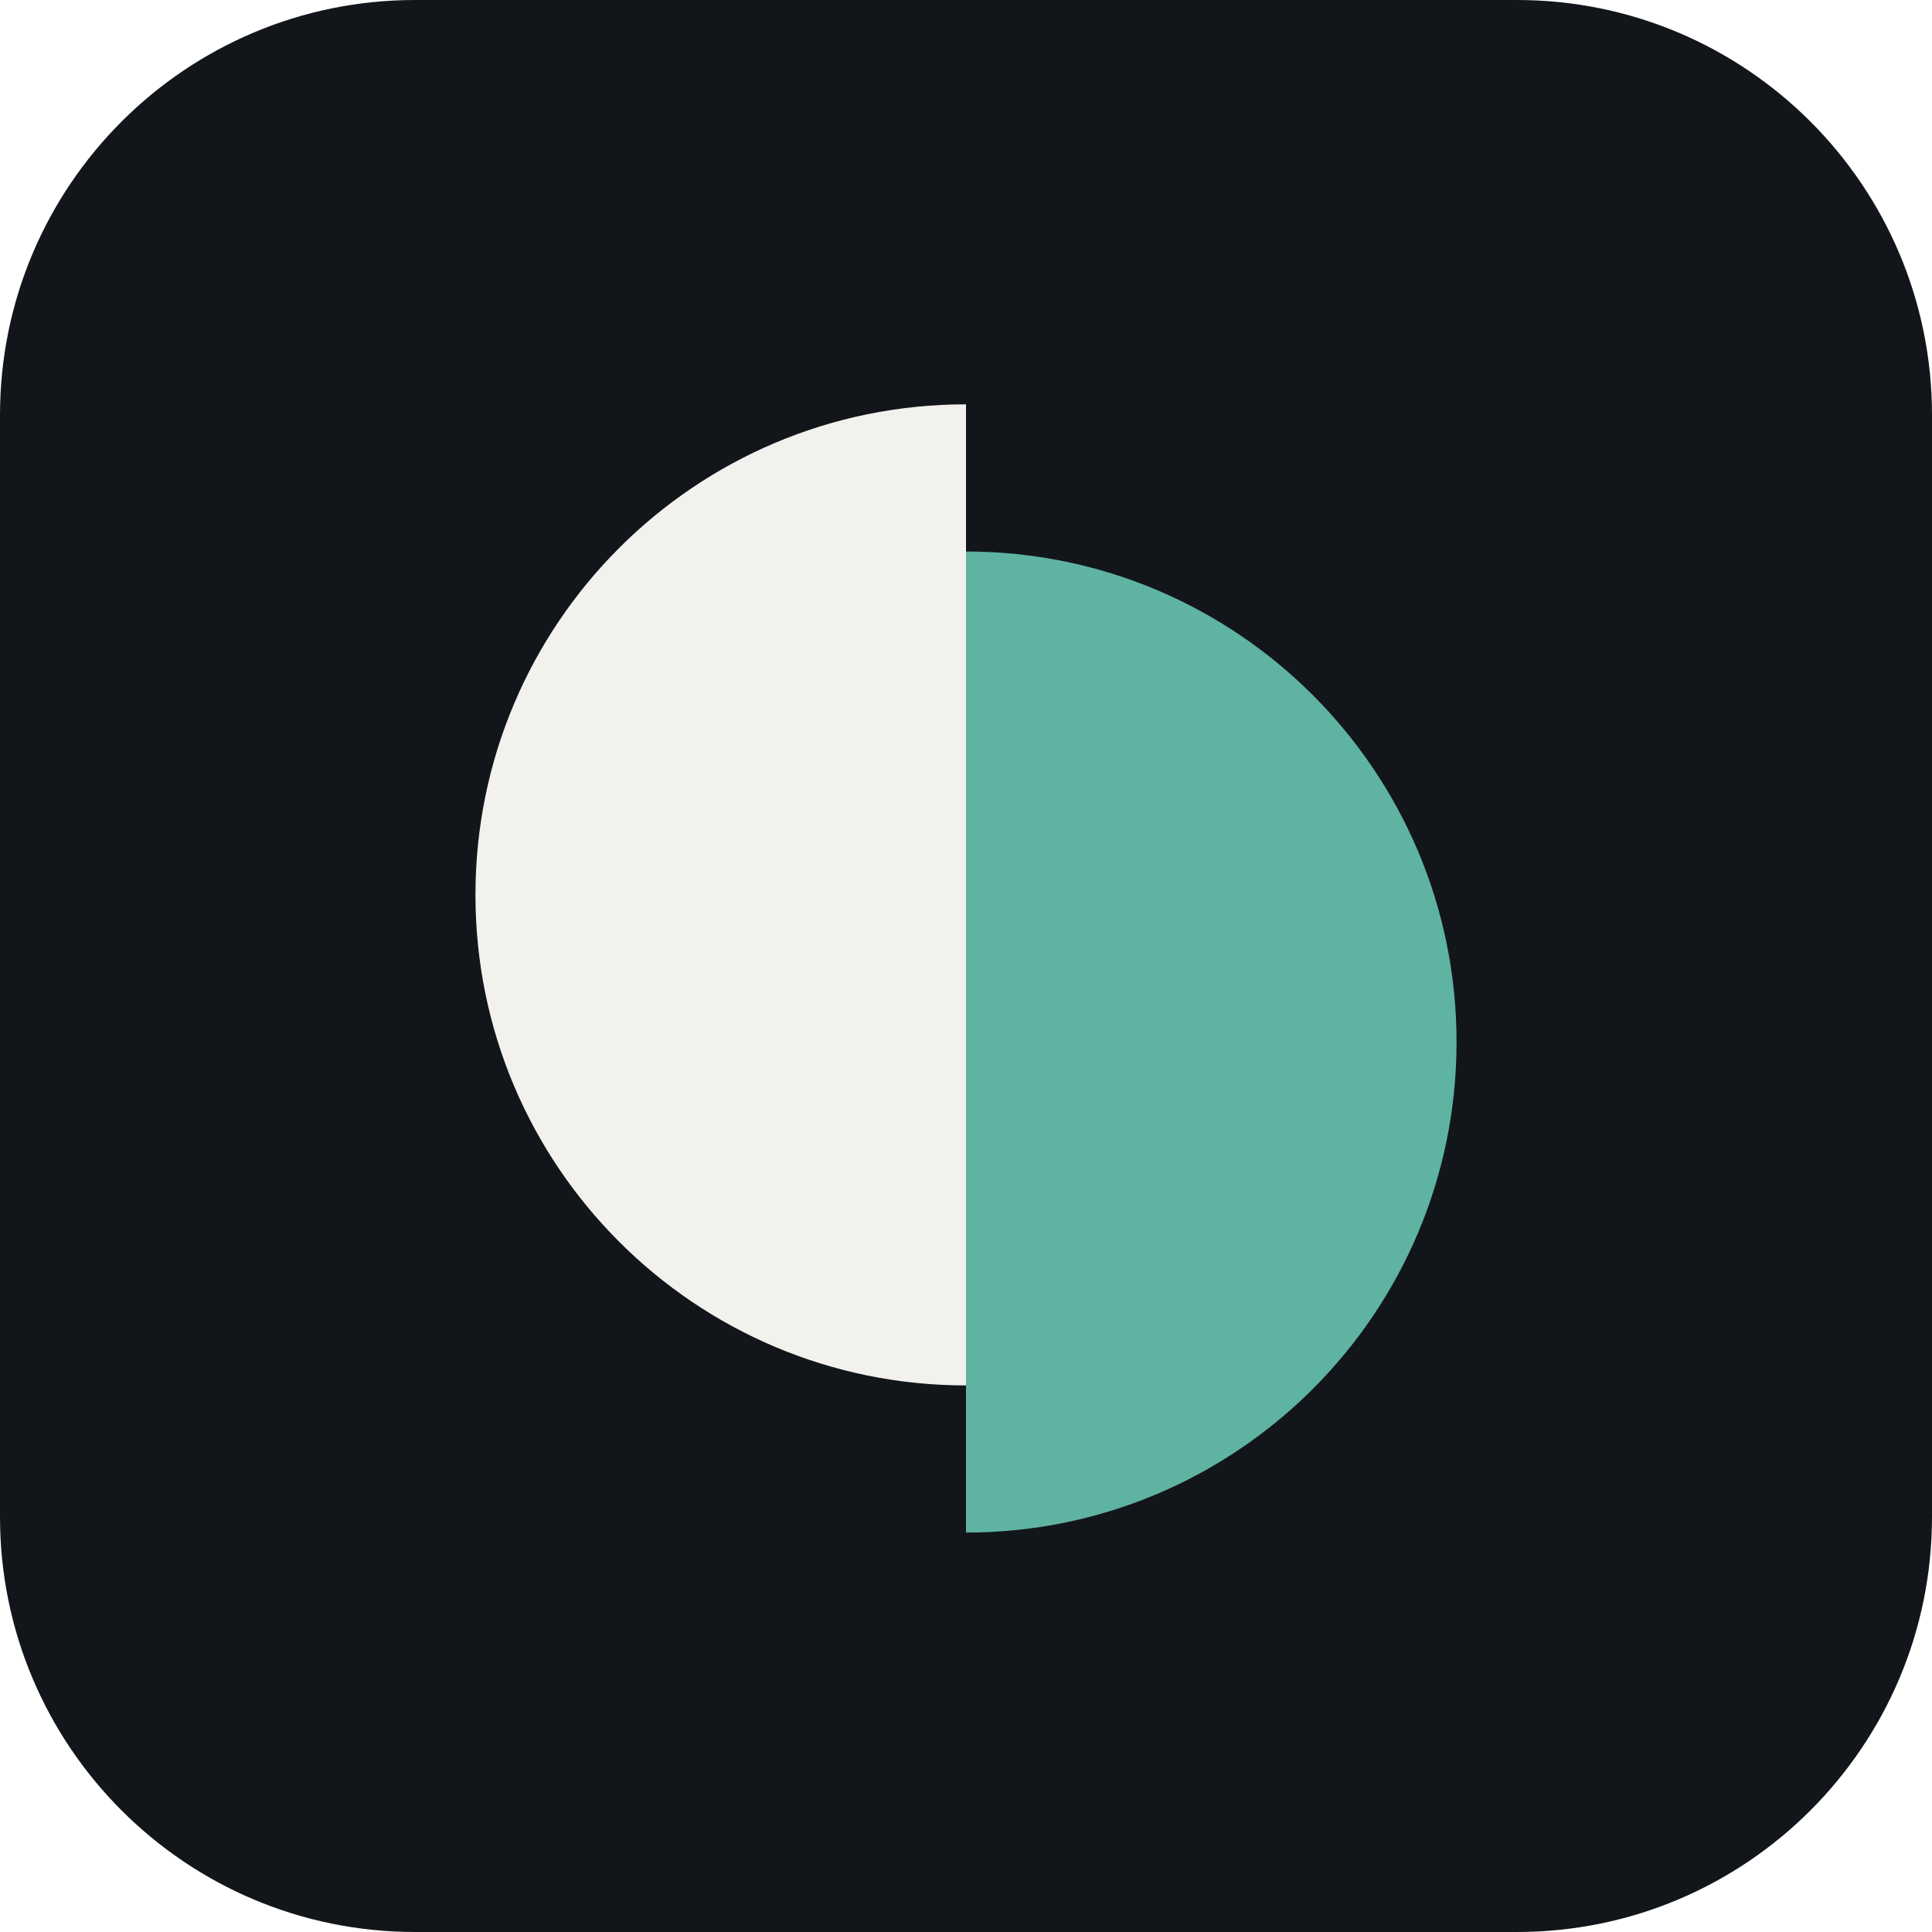
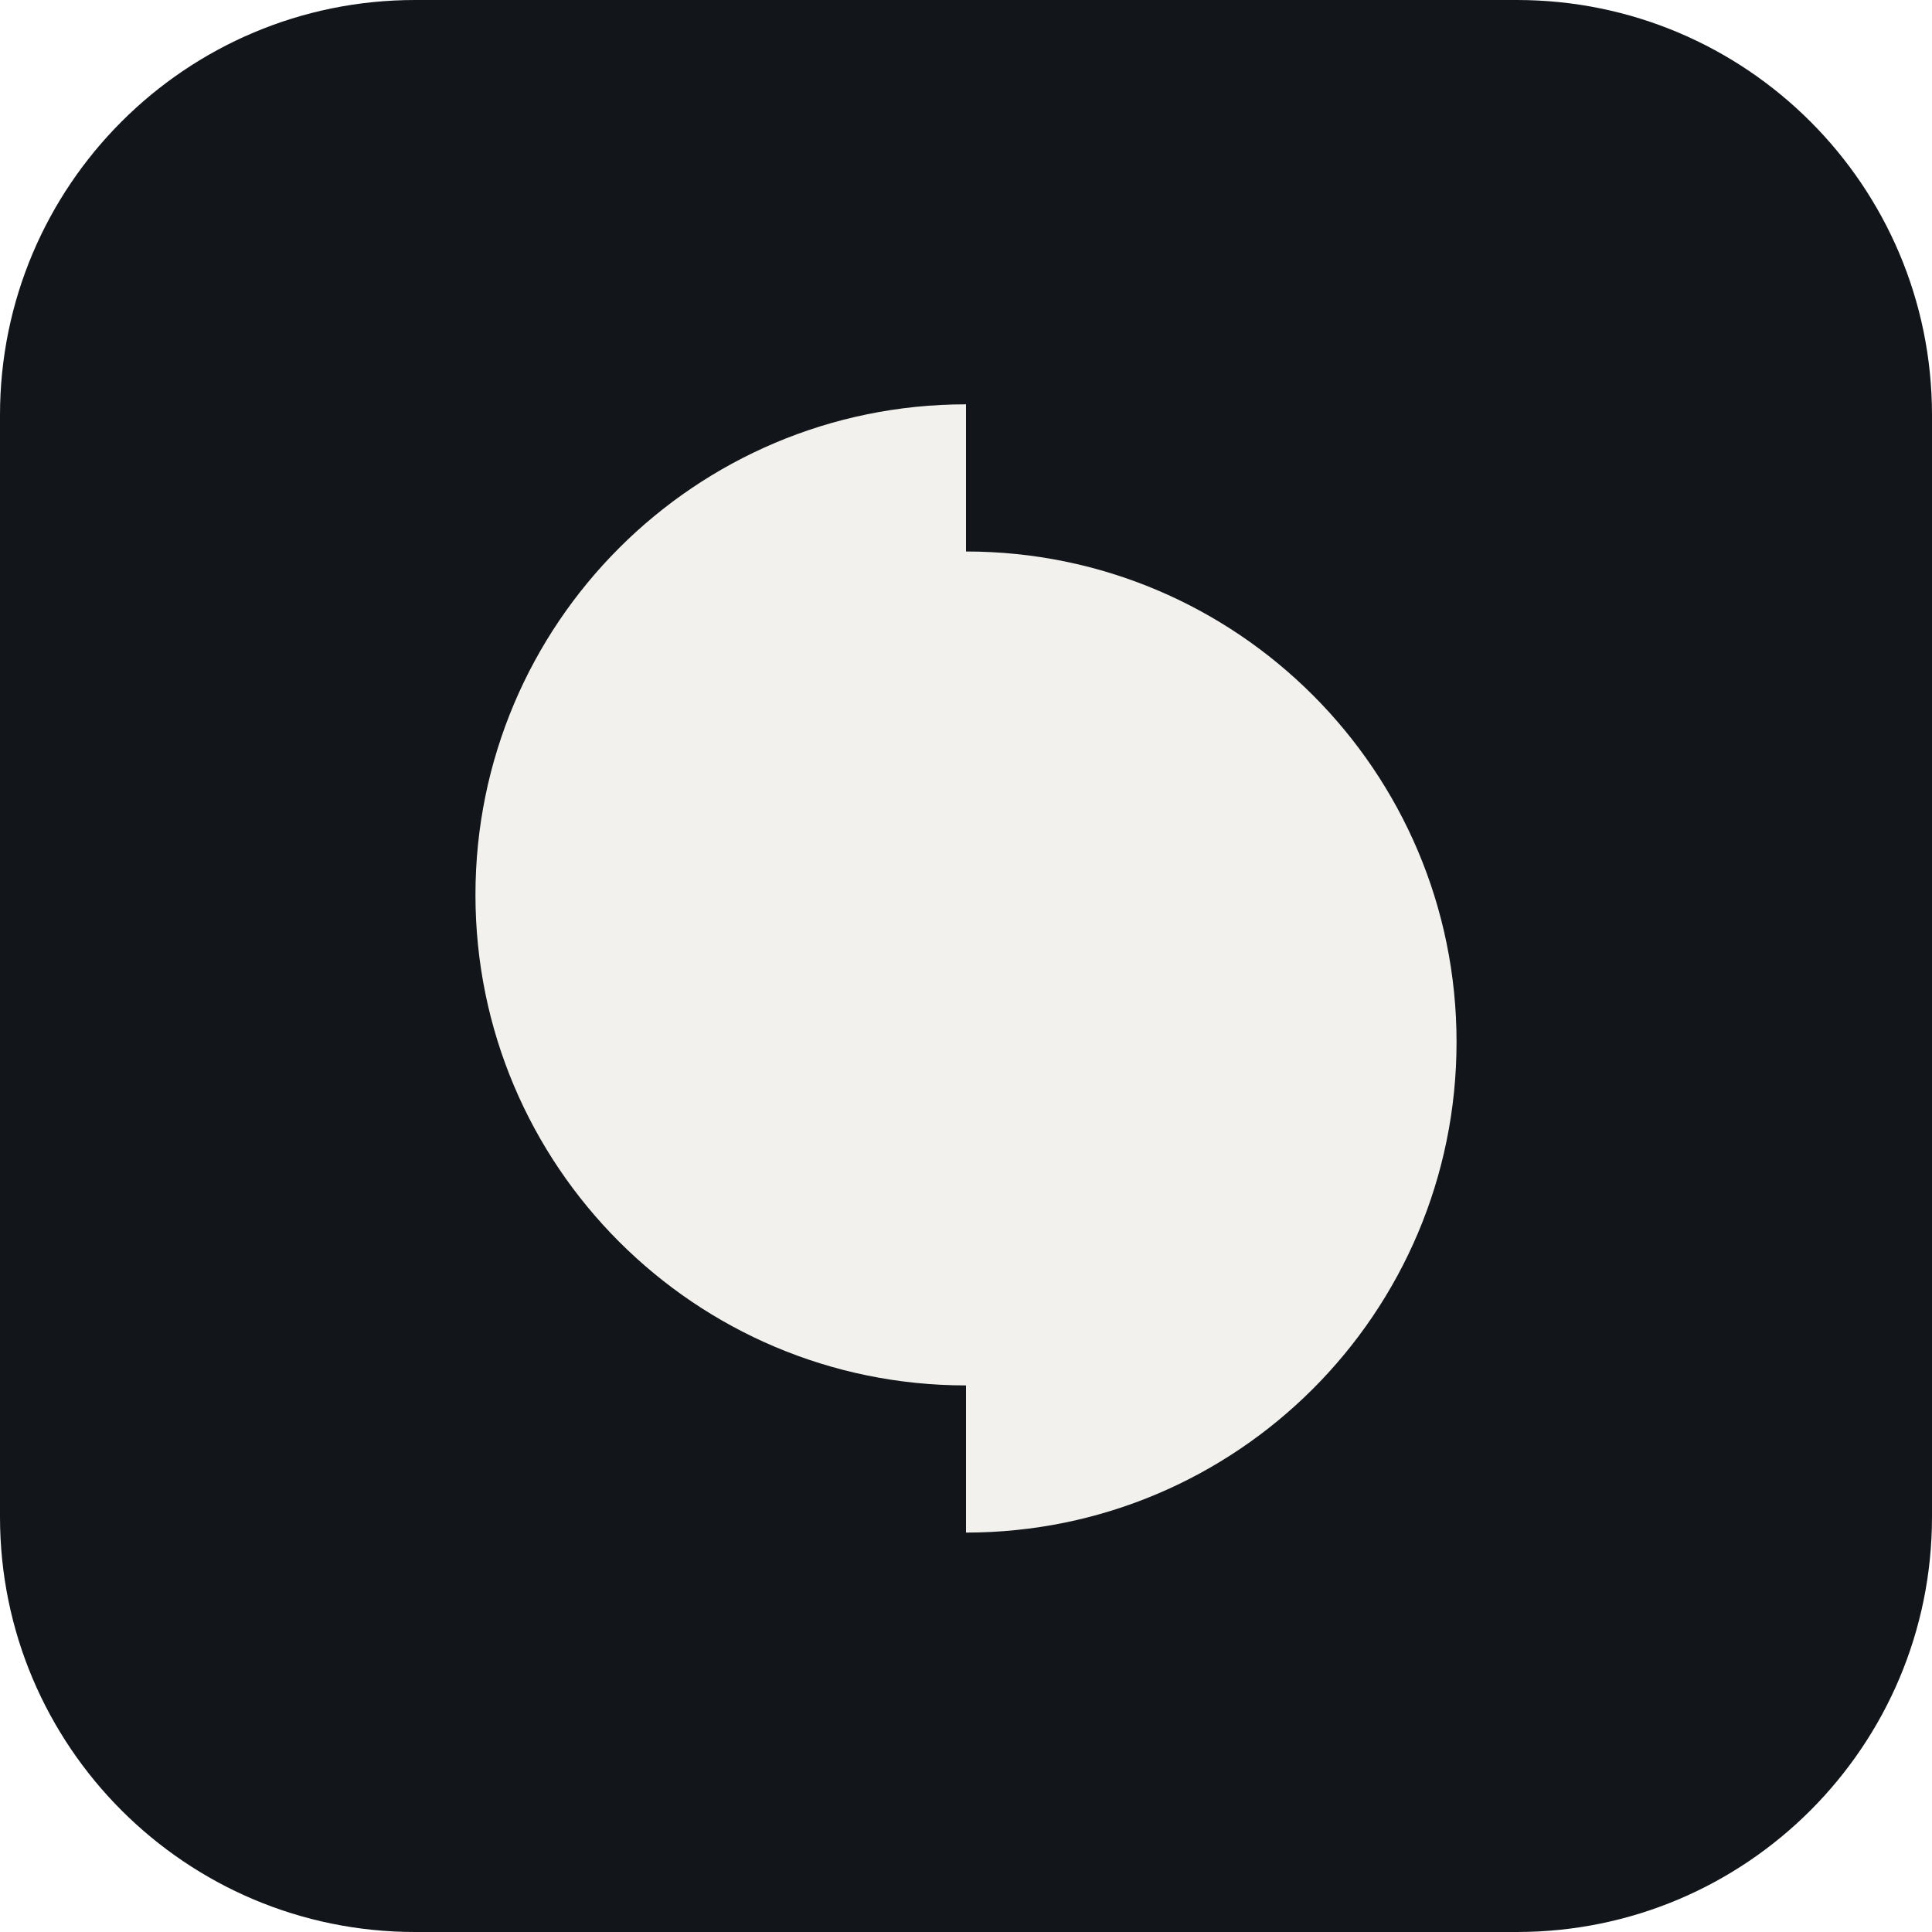
<svg xmlns="http://www.w3.org/2000/svg" width="512" height="512" viewBox="0 0 512 512">
  <rect width="512" height="512" rx="110" fill="#12161A" />
  <g transform="translate(256 256) scale(3.25) translate(-50 -49.8)">
    <path d="M50 4 A40 40 0 0 0 50 84 Z" fill="#F2F1ED" />
-     <path d="M50 4 A40 40 0 0 1 50 84 Z" fill="#5FB3A3" transform="translate(0 12)" />
+     <path d="M50 4 A40 40 0 0 1 50 84 Z" fill="#F2F1ED" transform="translate(0 12)" />
  </g>
</svg>
